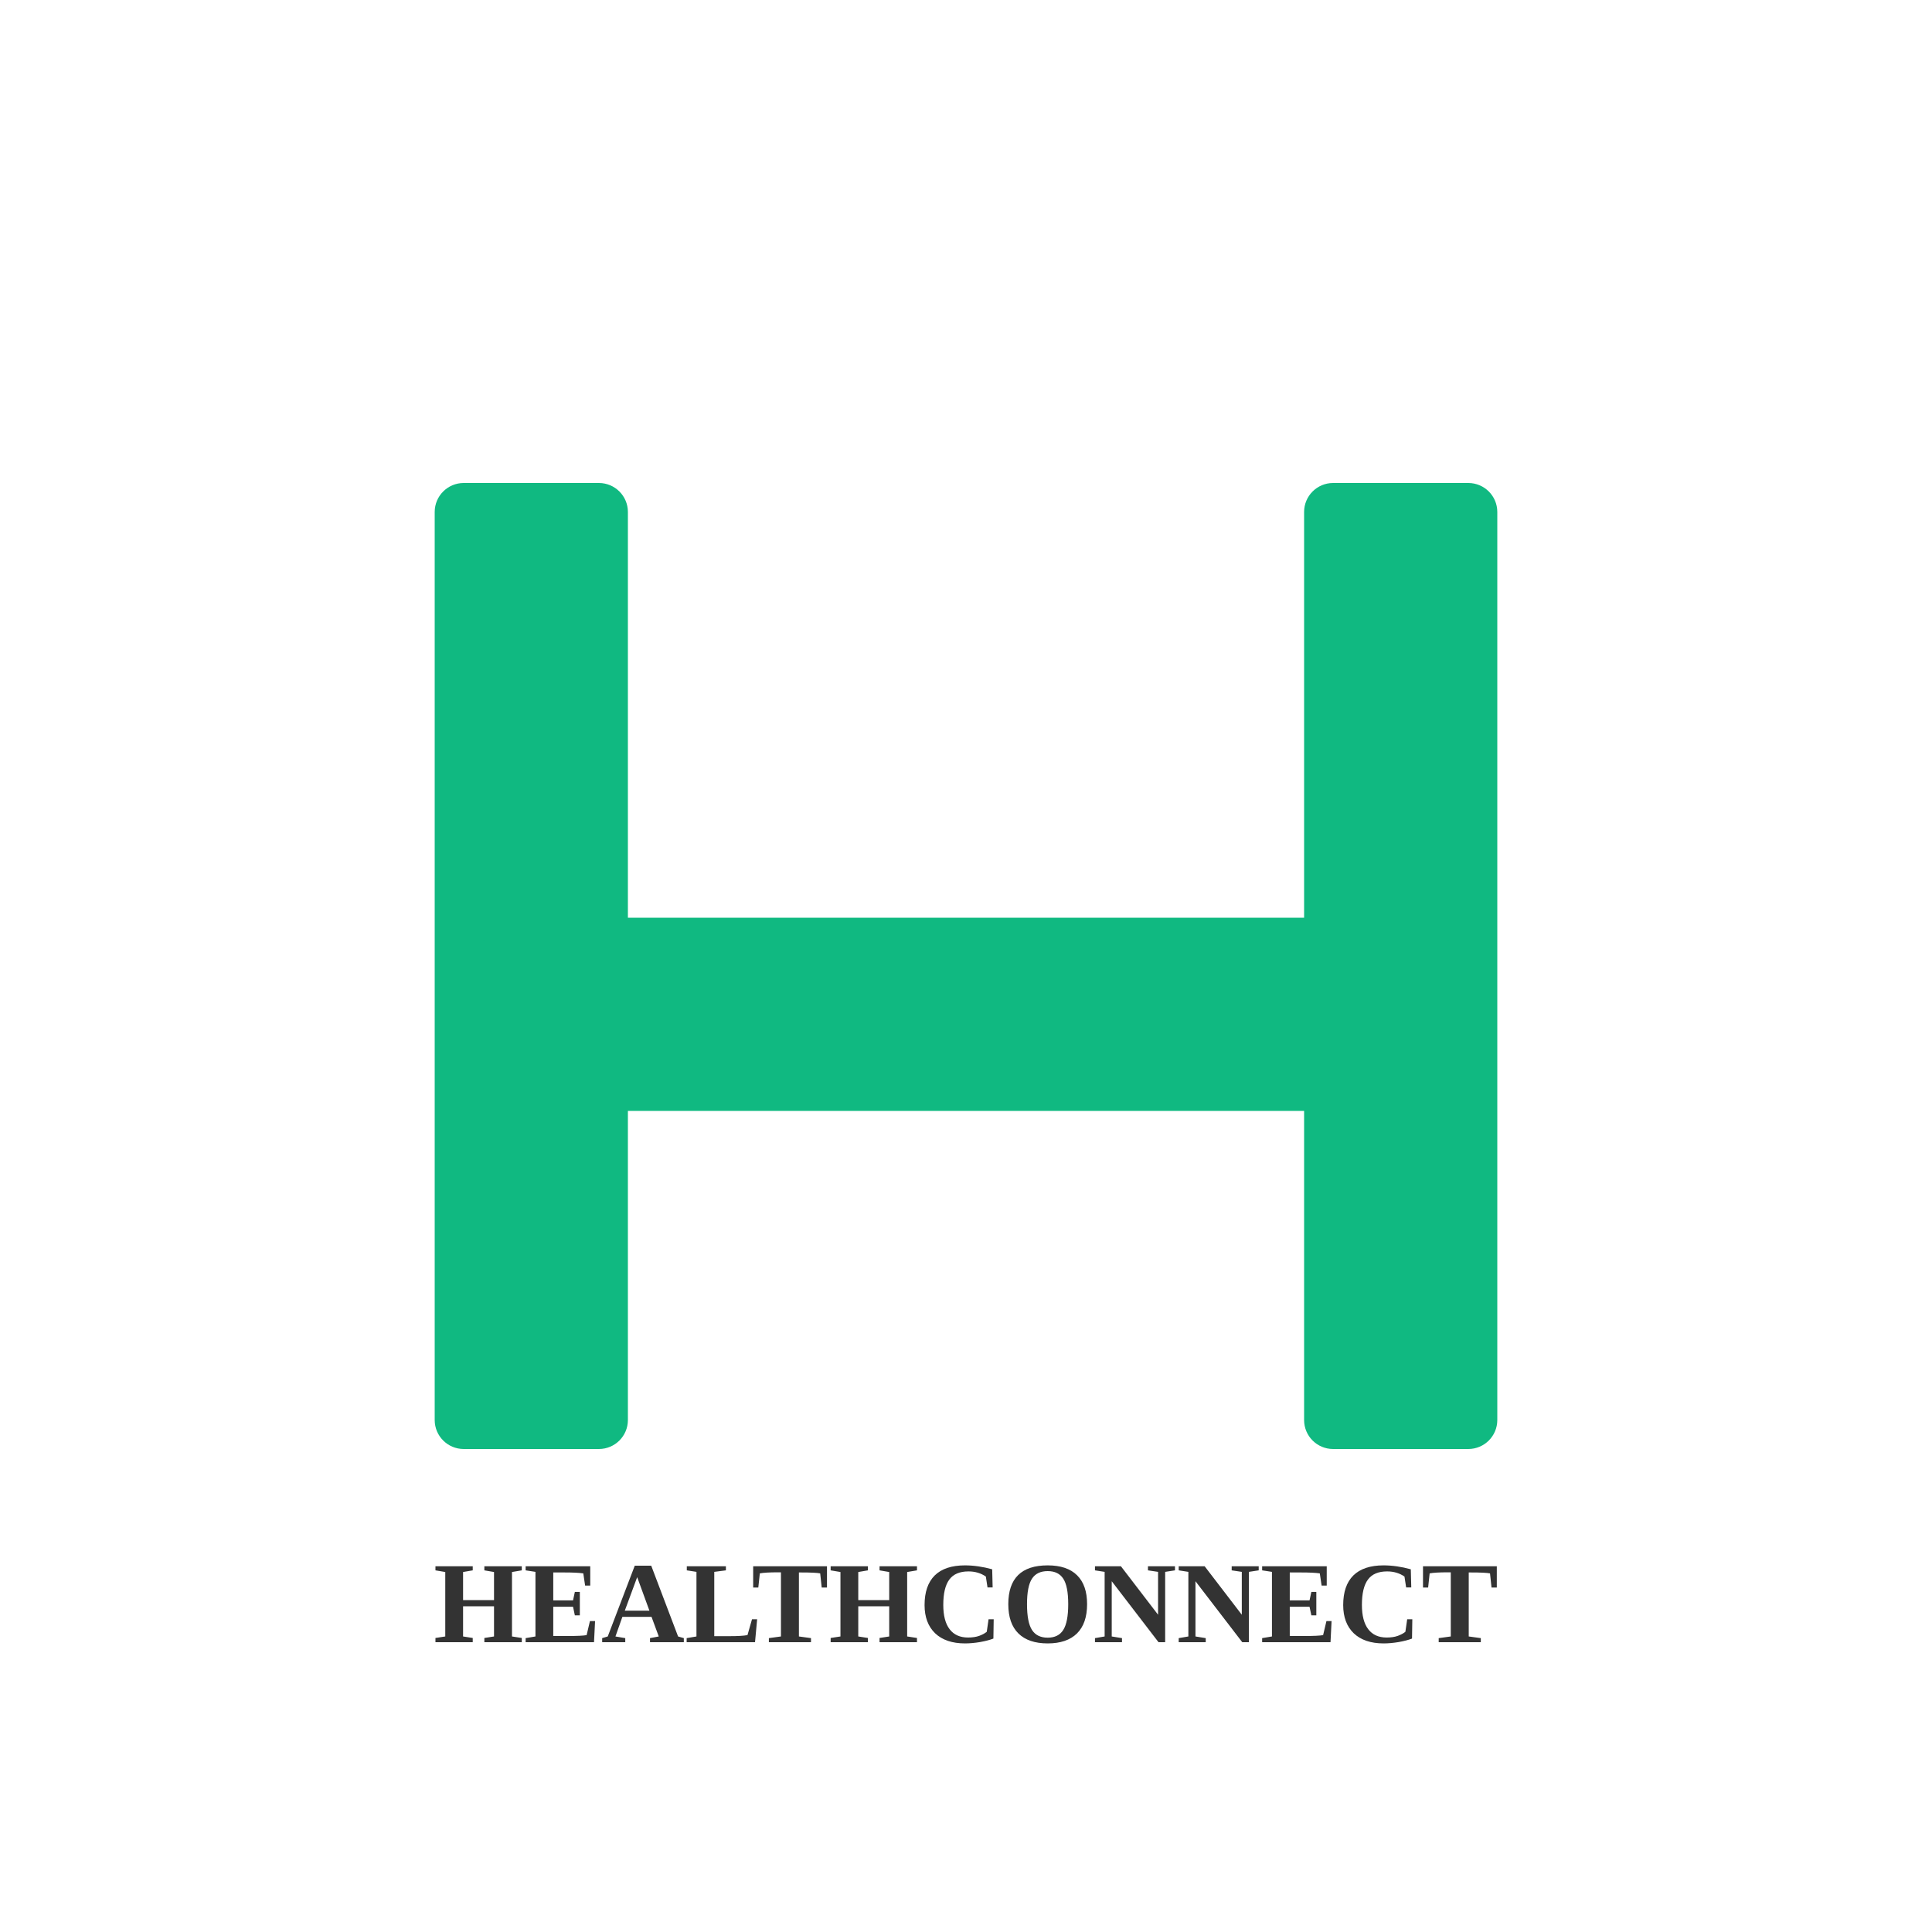
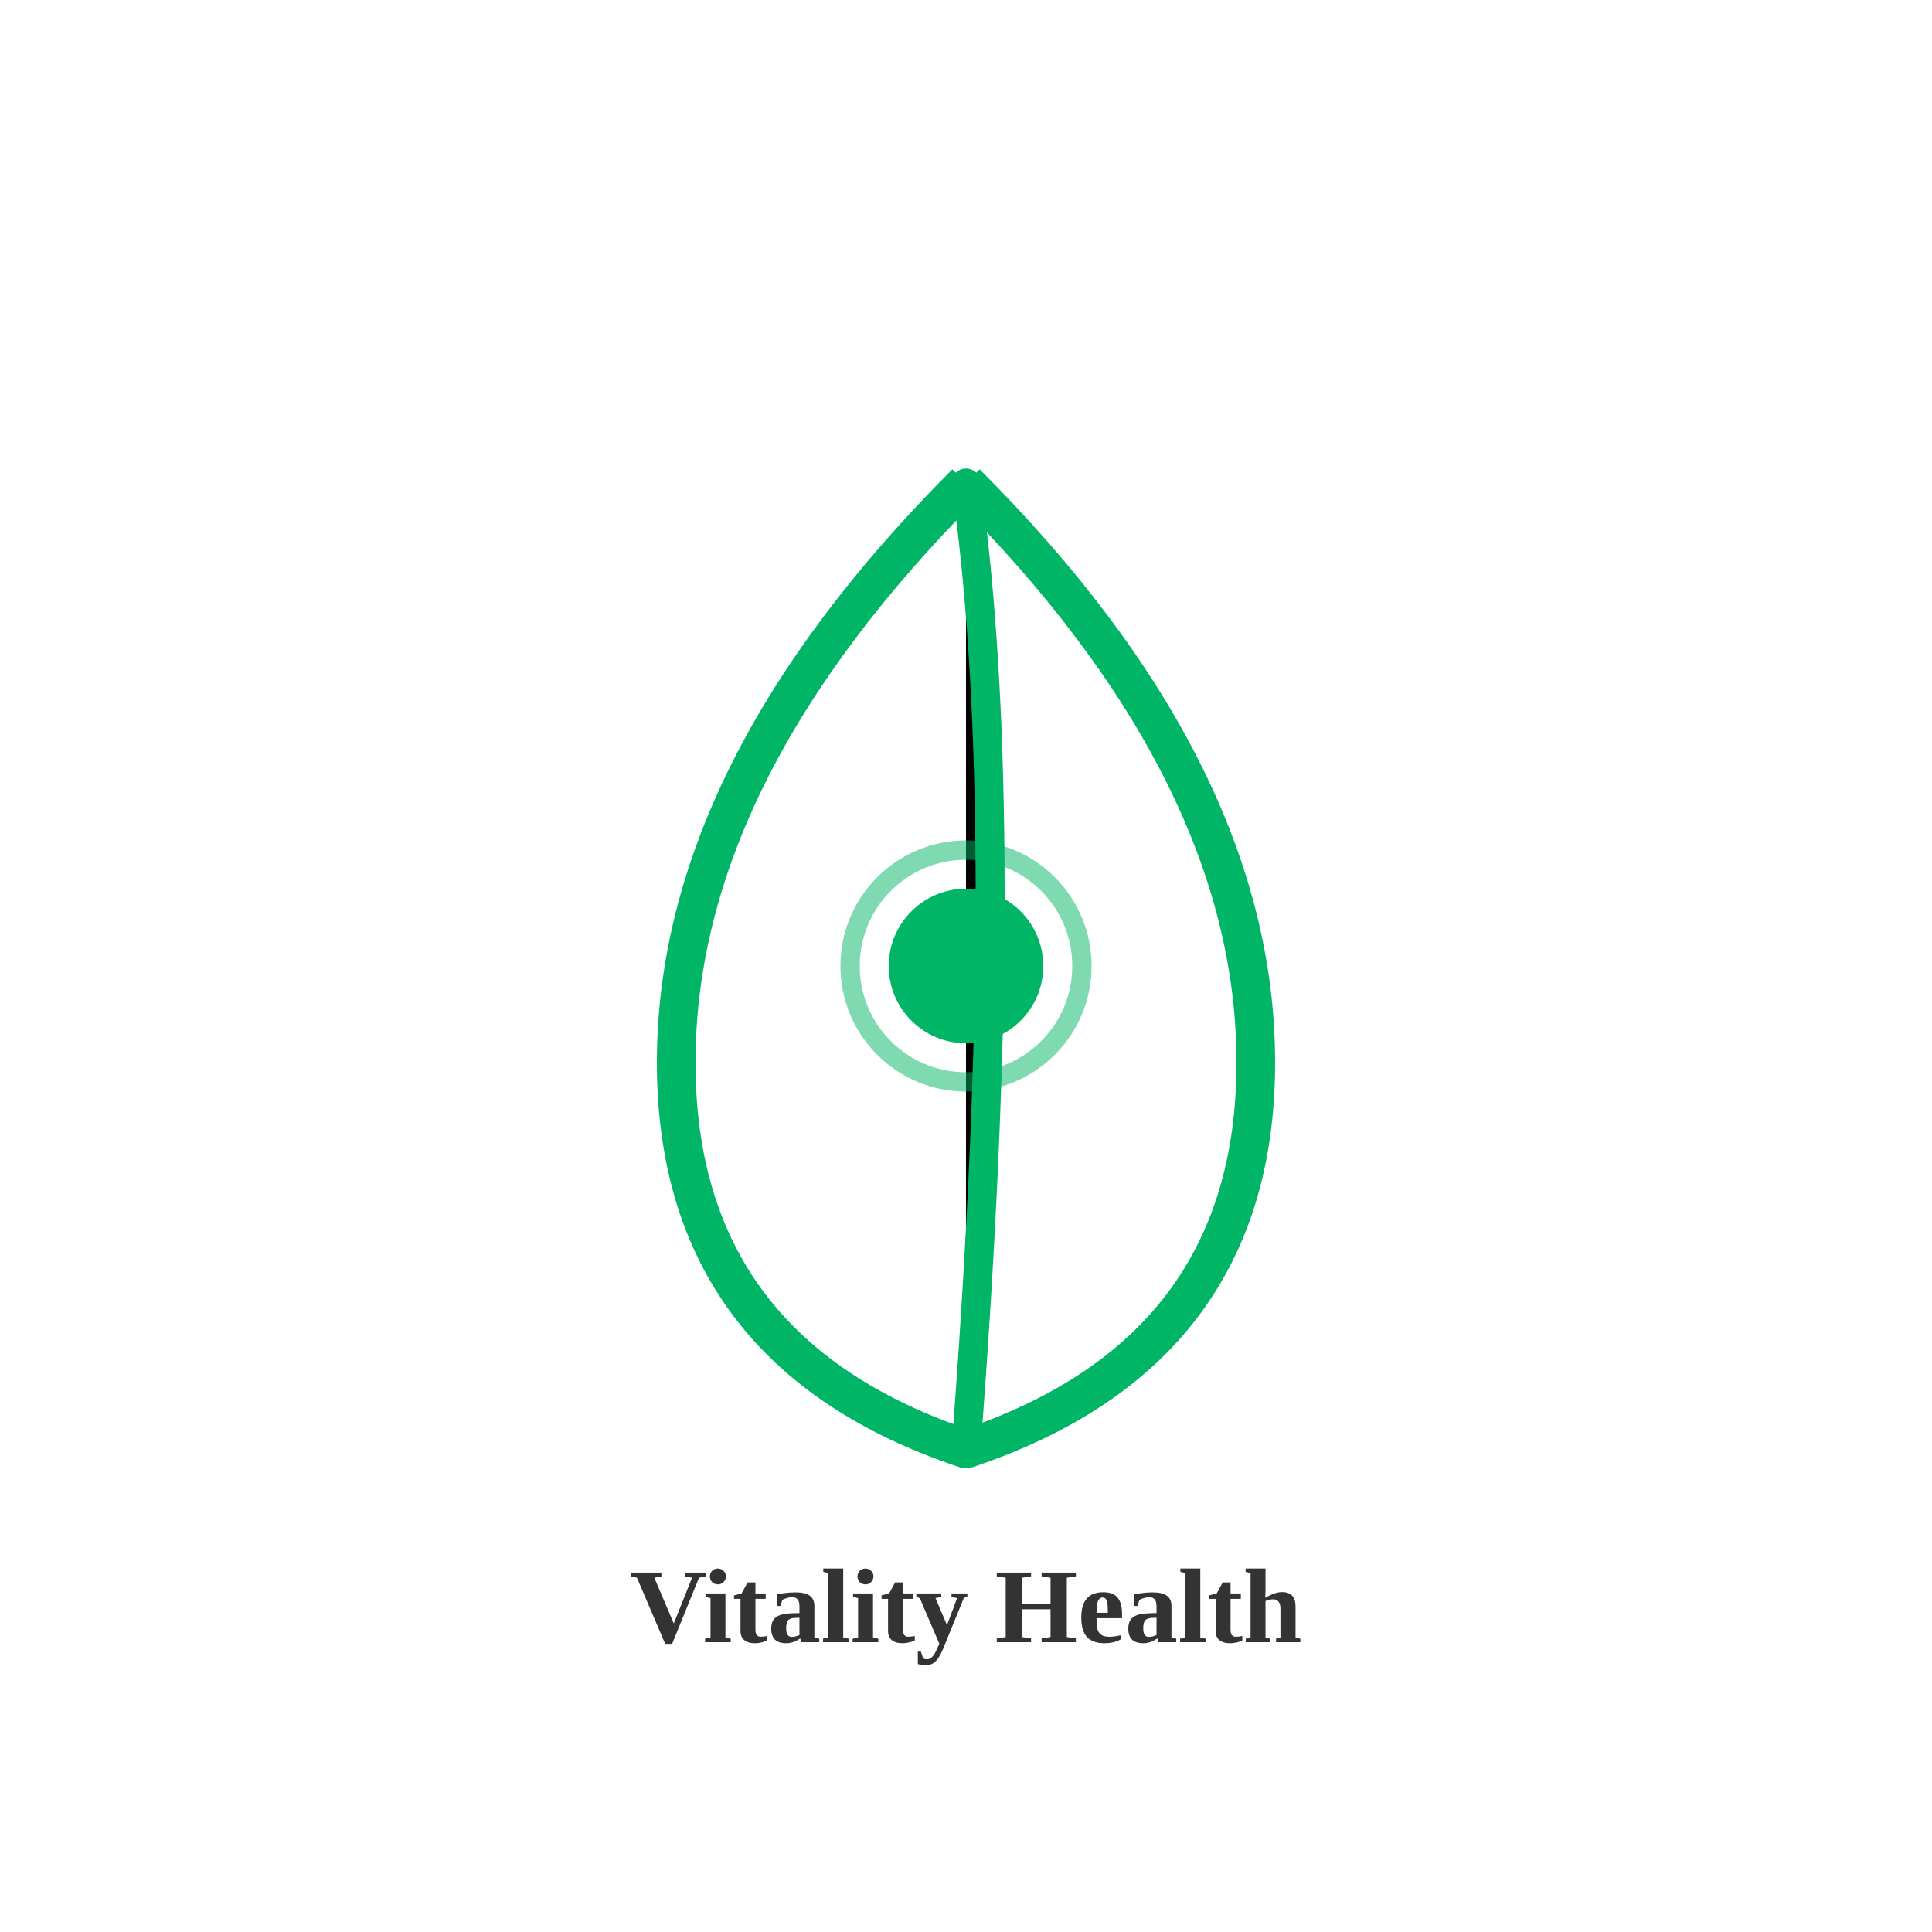
<svg xmlns="http://www.w3.org/2000/svg" viewBox="0 0 200 200">
  <rect width="200" height="200" fill="white" />
-   <rect x="45" y="50" width="20" height="100" fill="#10b981" rx="3" />
-   <rect x="135" y="50" width="20" height="100" fill="#10b981" rx="3" />
-   <rect x="50" y="95" width="100" height="20" fill="#10b981" rx="3" />
-   <g transform="translate(145, 60)">
-     <line x1="0" y1="-8" x2="0" y2="8" stroke="#10b981" stroke-width="3" stroke-linecap="round" />
-     <line x1="-8" y1="0" x2="8" y2="0" stroke="#10b981" stroke-width="3" stroke-linecap="round" />
-   </g>
-   <text x="100" y="170" font-size="12" font-weight="bold" text-anchor="middle" fill="#333">HEALTHCONNECT</text>
+   <path d="M 100 50 Q 130 80 130 110 Q 130 140 100 150 Q 70 140 70 110 Q 70 80 100 50" fill="none" stroke="#00b565" stroke-width="4" stroke-linejoin="round" />
+   <path d="M 100 50 Q 105 85 100 150" stroke="#00b565" stroke-width="3" stroke-linecap="round" />
+   <circle cx="100" cy="100" r="8" fill="#00b565" />
+   <circle cx="100" cy="100" r="12" fill="none" stroke="#00b565" stroke-width="2" opacity="0.5" />
+   <text x="100" y="170" font-size="11" font-weight="bold" text-anchor="middle" fill="#333">Vitality Health</text>
</svg>
